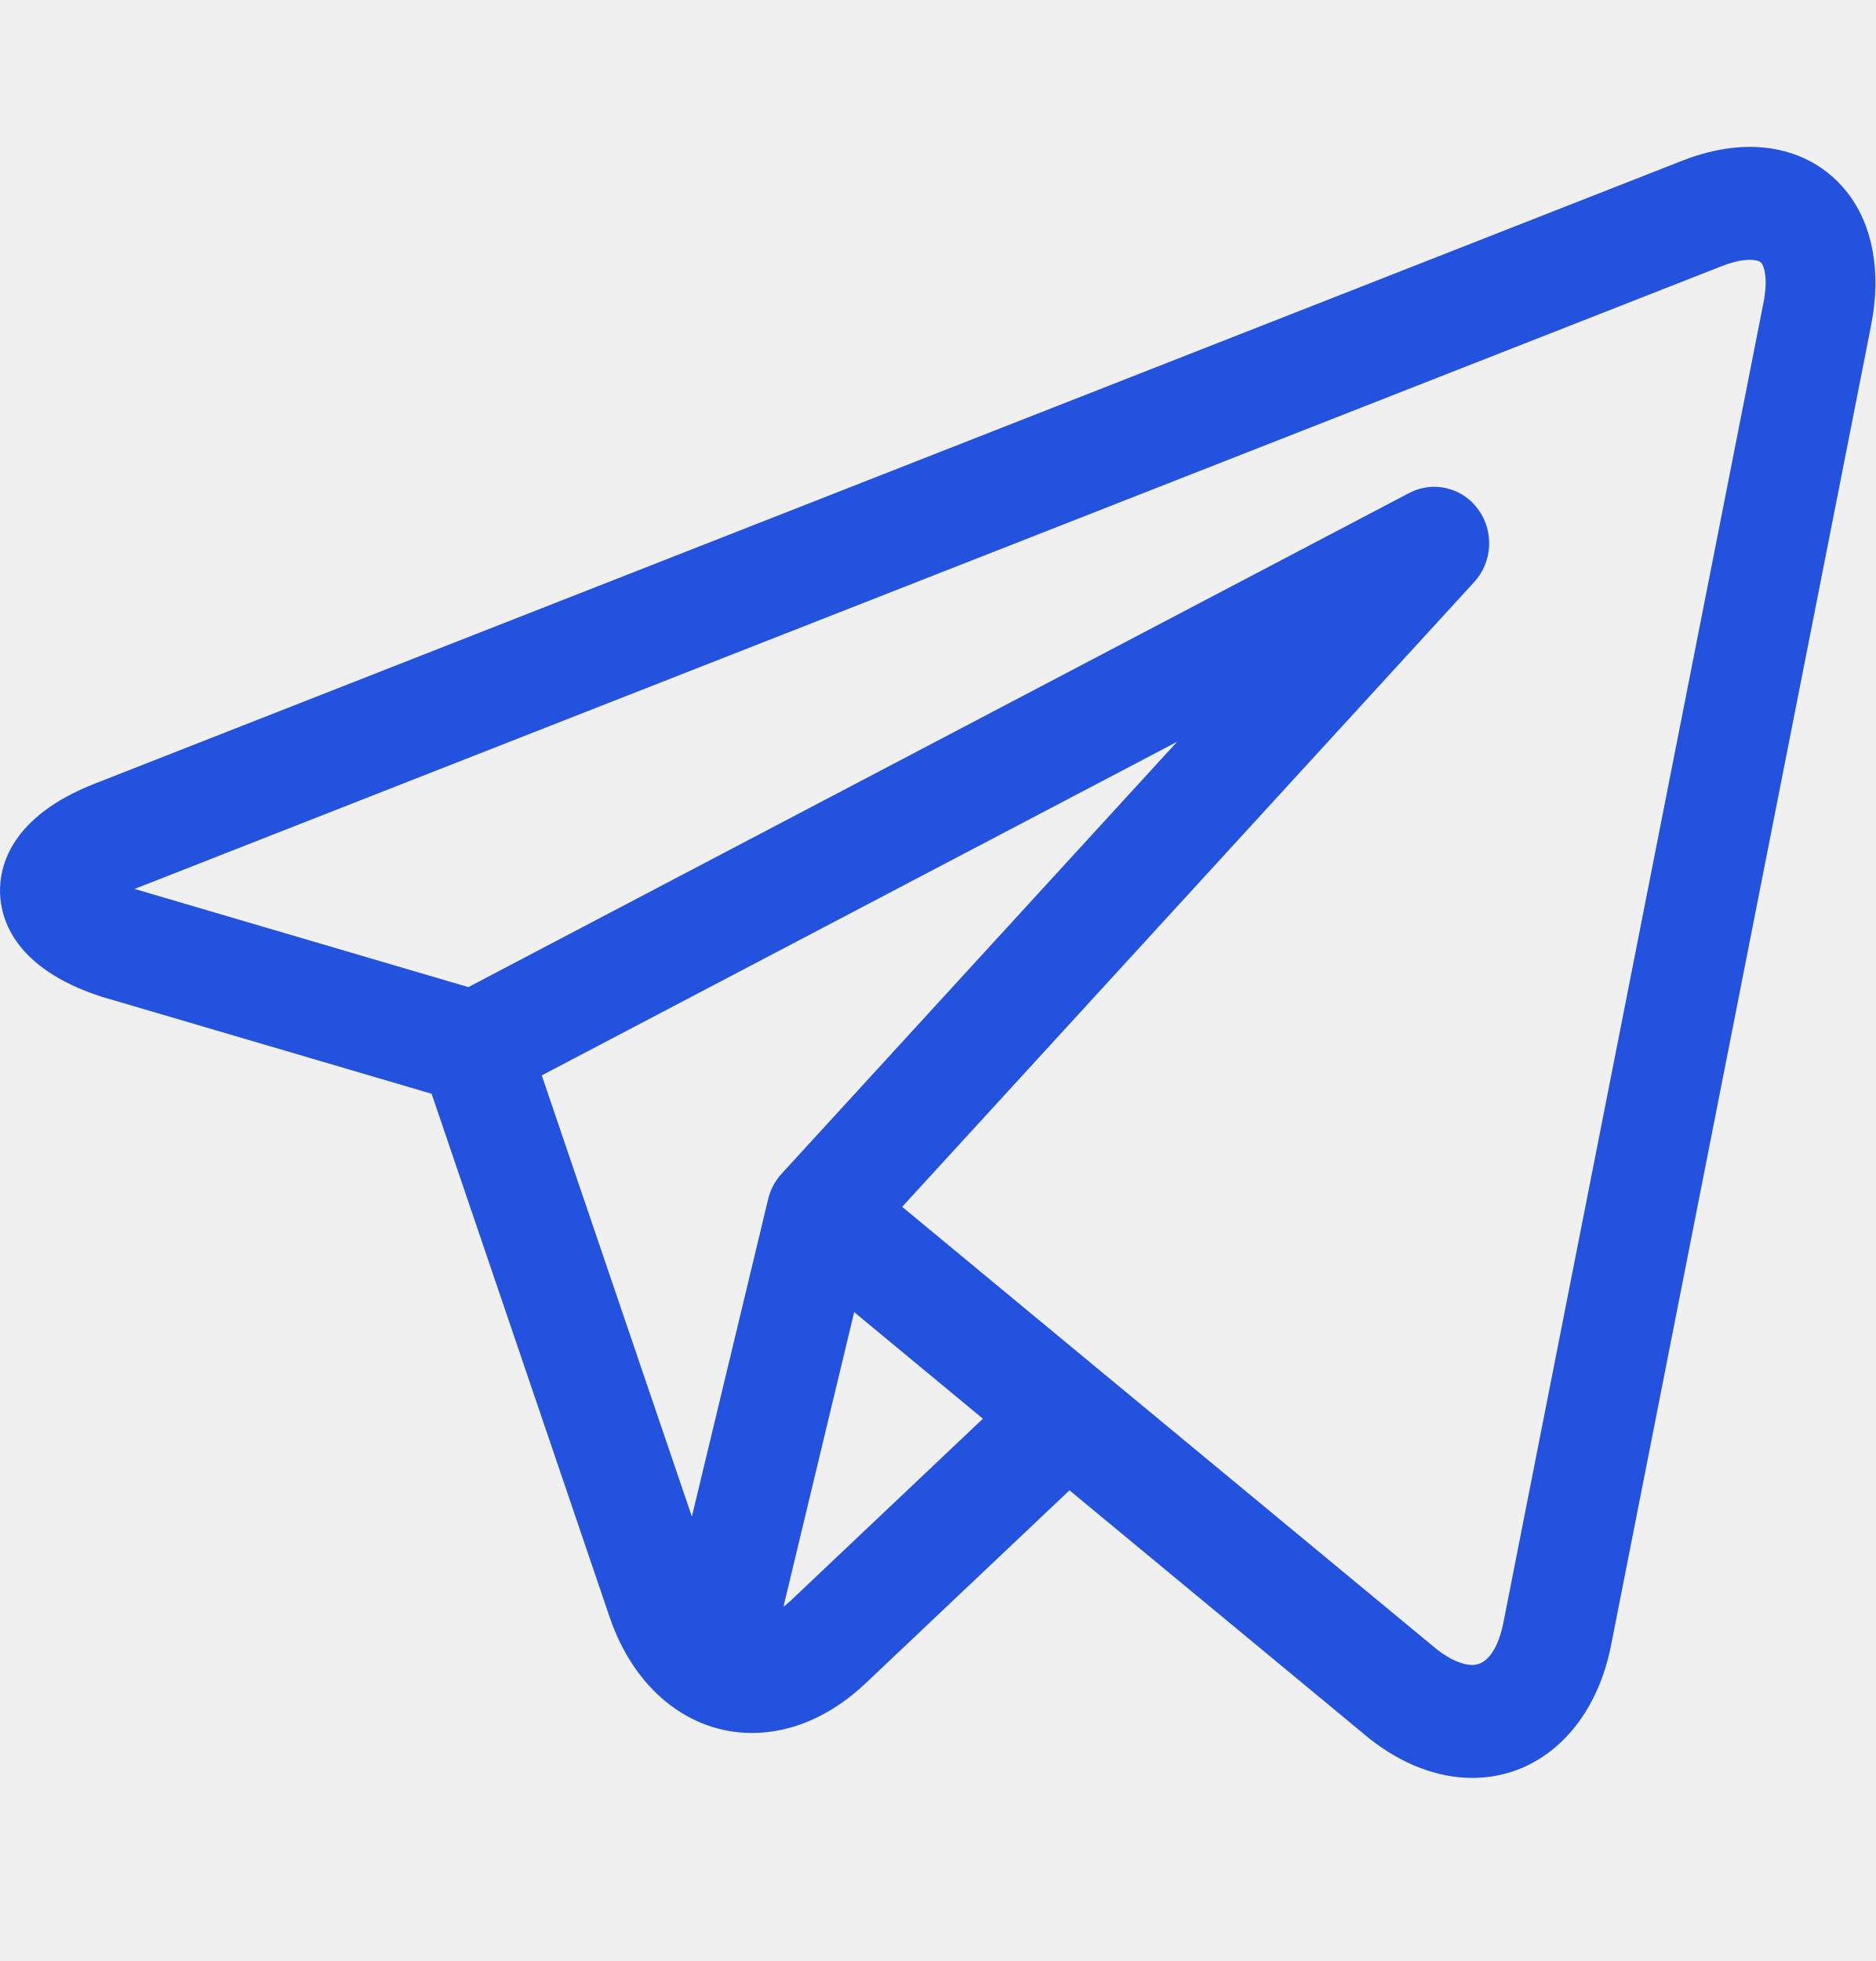
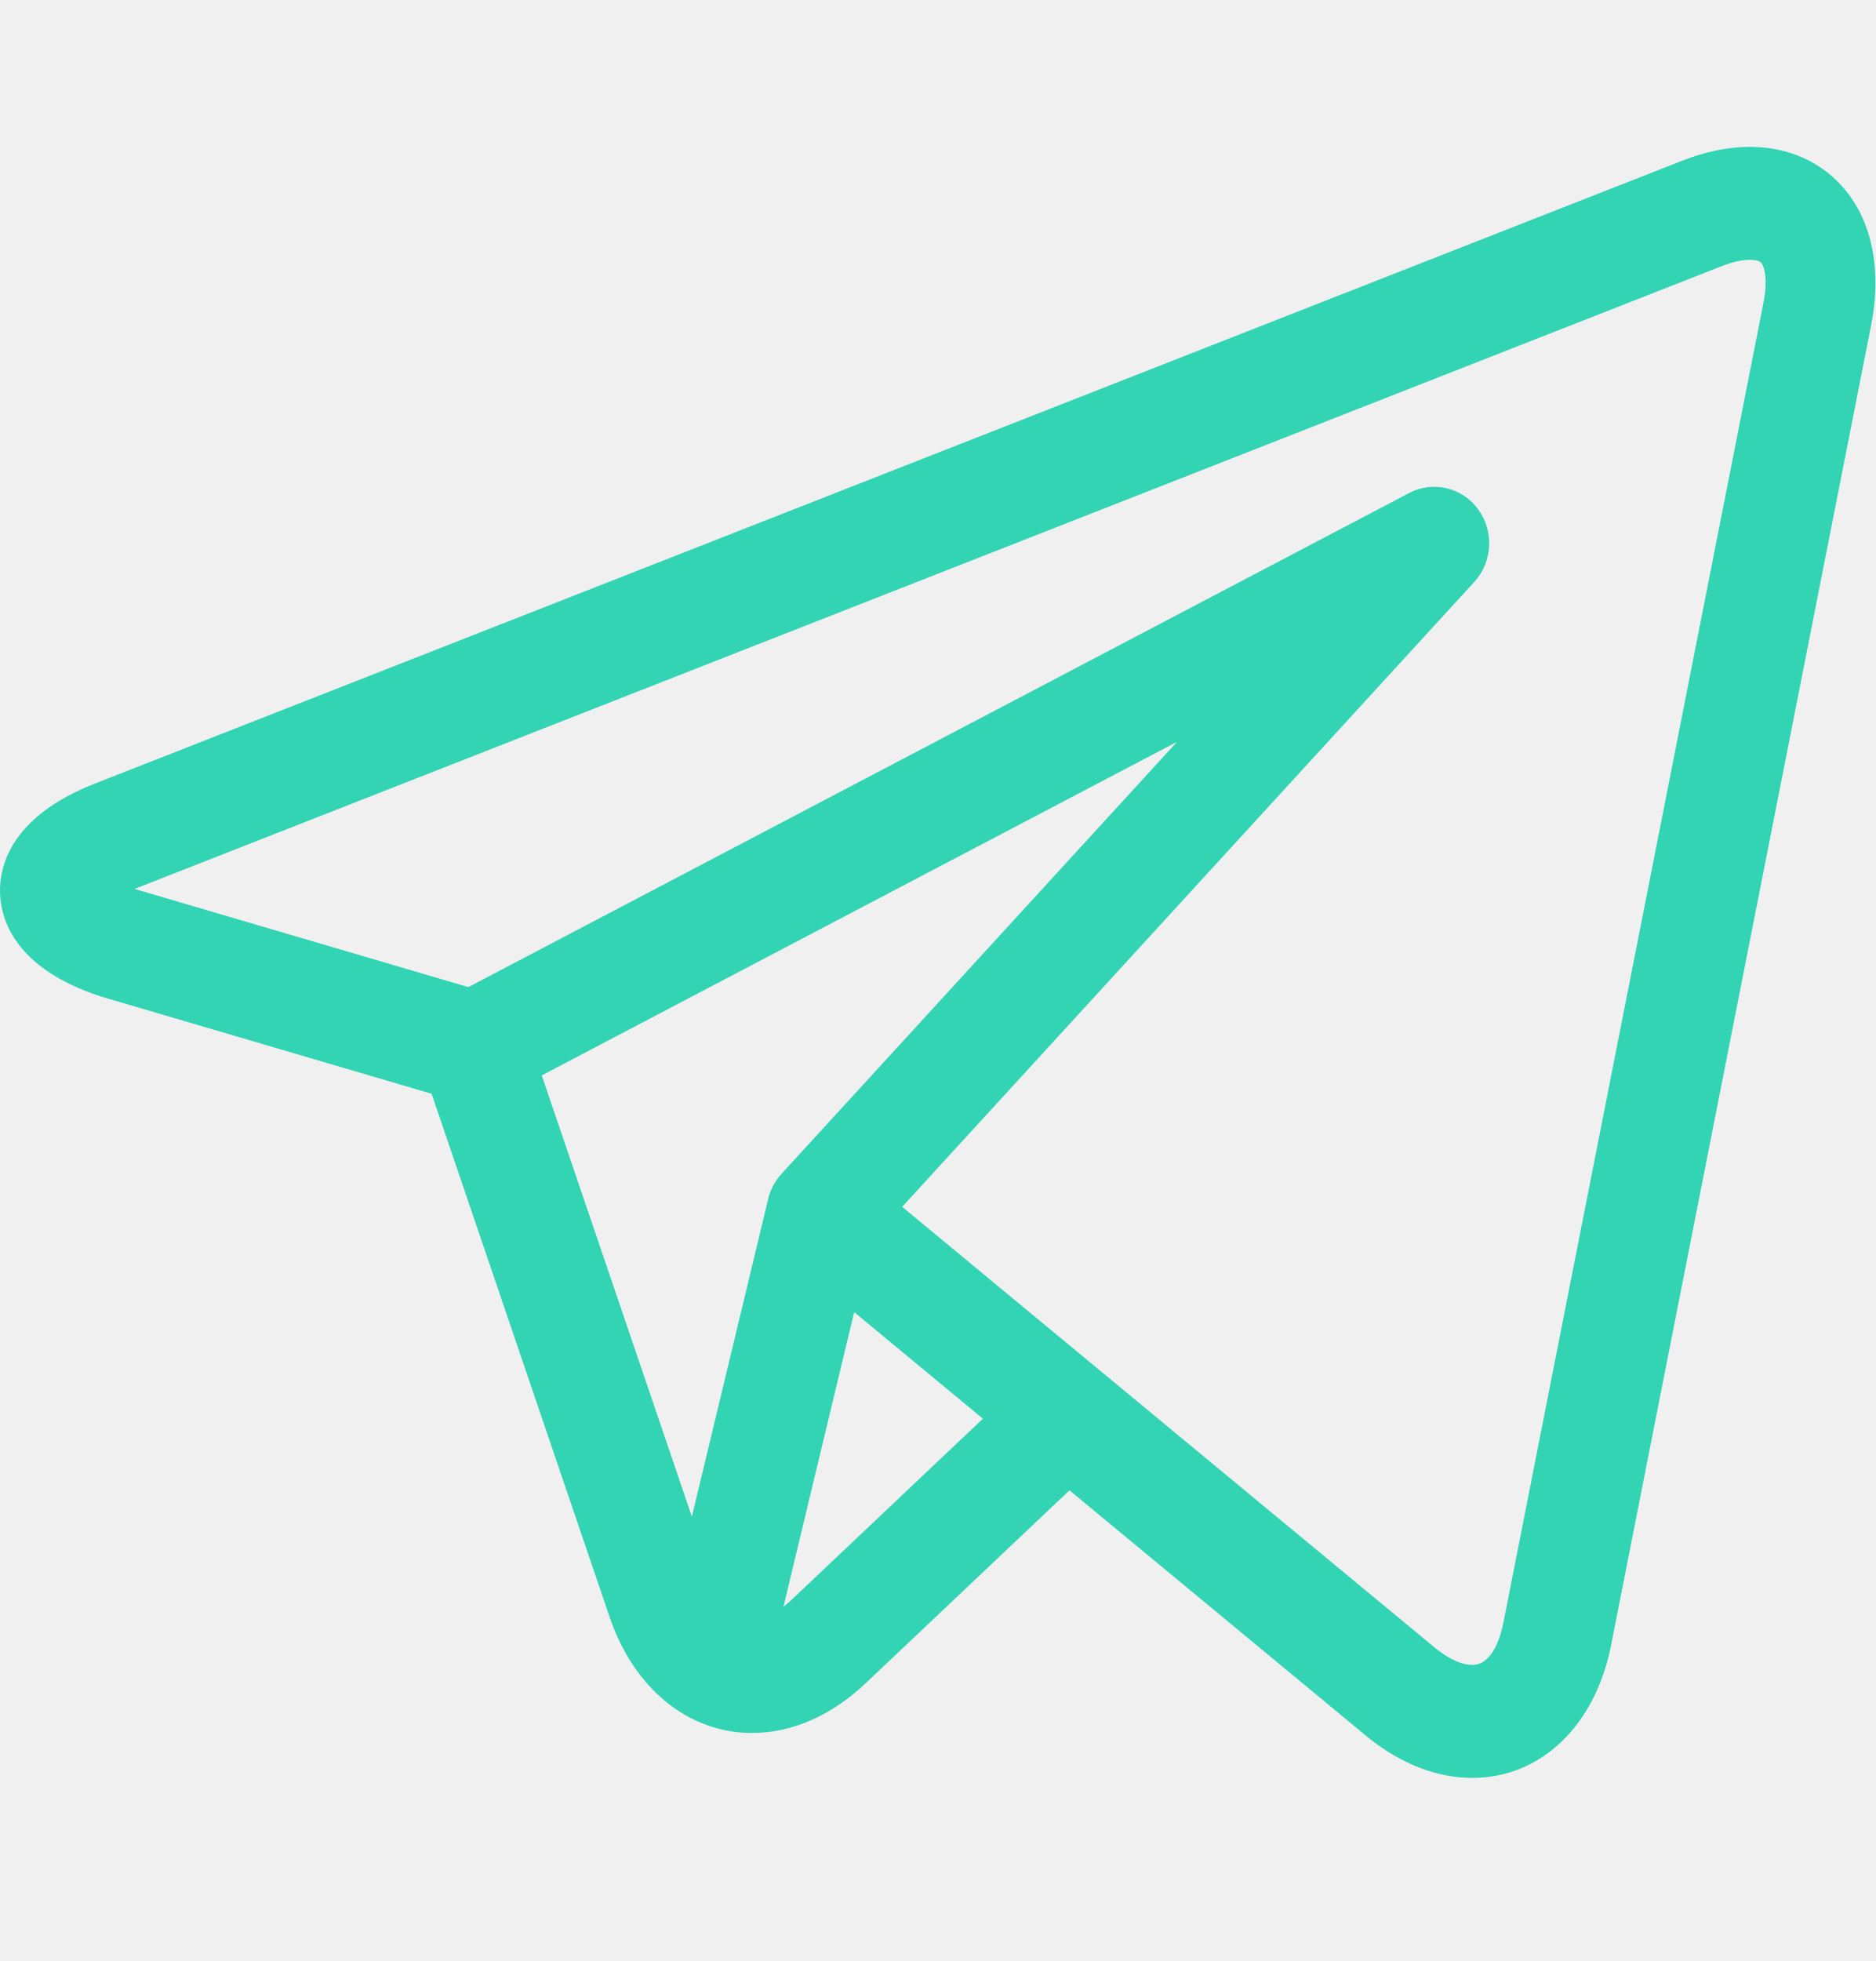
<svg xmlns="http://www.w3.org/2000/svg" width="44" height="46" viewBox="0 0 44 46" fill="none">
  <g clip-path="url(#clip0_20948_41)">
-     <path d="M43.321 4.492C42.783 3.817 41.978 3.445 41.054 3.445C40.551 3.445 40.019 3.554 39.471 3.768L2.226 18.381C0.25 19.156 -0.016 20.32 0.001 20.944C0.018 21.569 0.348 22.715 2.364 23.374C2.376 23.378 2.388 23.382 2.4 23.385L10.126 25.657L14.304 37.937C14.874 39.611 16.152 40.651 17.641 40.651C18.58 40.651 19.504 40.246 20.312 39.482L25.091 34.959L32.022 40.695C32.023 40.696 32.023 40.696 32.024 40.697L32.09 40.752C32.096 40.757 32.102 40.762 32.108 40.767C32.879 41.381 33.72 41.705 34.541 41.705H34.541C36.147 41.705 37.424 40.484 37.797 38.595L43.899 7.625C44.144 6.382 43.939 5.269 43.321 4.492ZM12.71 25.226L27.616 17.4L18.335 27.535C18.183 27.701 18.075 27.904 18.022 28.126L16.232 35.576L12.71 25.226ZM18.566 37.532C18.504 37.591 18.442 37.643 18.38 37.691L20.04 30.779L23.06 33.279L18.566 37.532ZM41.373 7.099L35.27 38.069C35.211 38.365 35.024 39.055 34.541 39.055C34.303 39.055 34.003 38.922 33.697 38.679L25.843 32.18C25.842 32.179 25.841 32.178 25.839 32.177L21.166 28.309L34.587 13.652C35.017 13.183 35.056 12.464 34.68 11.948C34.303 11.433 33.621 11.271 33.062 11.564L10.988 23.155L3.157 20.852L40.391 6.244C40.706 6.12 40.925 6.095 41.054 6.095C41.133 6.095 41.273 6.104 41.325 6.17C41.393 6.256 41.481 6.549 41.373 7.099Z" fill="#2352DE" />
+     <path d="M43.321 4.492C42.783 3.817 41.978 3.445 41.054 3.445C40.551 3.445 40.019 3.554 39.471 3.768L2.226 18.381C0.25 19.156 -0.016 20.32 0.001 20.944C0.018 21.569 0.348 22.715 2.364 23.374C2.376 23.378 2.388 23.382 2.4 23.385L10.126 25.657L14.304 37.937C14.874 39.611 16.152 40.651 17.641 40.651C18.58 40.651 19.504 40.246 20.312 39.482L25.091 34.959L32.022 40.695C32.023 40.696 32.023 40.696 32.024 40.697L32.09 40.752C32.096 40.757 32.102 40.762 32.108 40.767C32.879 41.381 33.72 41.705 34.541 41.705H34.541C36.147 41.705 37.424 40.484 37.797 38.595L43.899 7.625C44.144 6.382 43.939 5.269 43.321 4.492V4.492ZM12.71 25.226L27.616 17.4L18.335 27.535C18.183 27.701 18.075 27.904 18.022 28.126L16.232 35.576L12.71 25.226ZM18.566 37.532C18.504 37.591 18.442 37.643 18.38 37.691L20.04 30.779L23.06 33.279L18.566 37.532ZM41.373 7.099L35.27 38.069C35.211 38.365 35.024 39.055 34.541 39.055C34.303 39.055 34.003 38.922 33.697 38.679L25.843 32.18C25.842 32.179 25.841 32.178 25.839 32.177L21.166 28.309L34.587 13.652C35.017 13.183 35.056 12.464 34.68 11.948C34.303 11.433 33.621 11.271 33.062 11.564L10.988 23.155L3.157 20.852L40.391 6.244C40.706 6.12 40.925 6.095 41.054 6.095C41.133 6.095 41.273 6.104 41.325 6.17C41.393 6.256 41.481 6.549 41.373 7.099V7.099Z" fill="#32D4B3" />
  </g>
  <defs>
    <clipPath id="clip0_20948_41">
      <rect width="44" height="45.222" fill="white" />
    </clipPath>
  </defs>
</svg>
